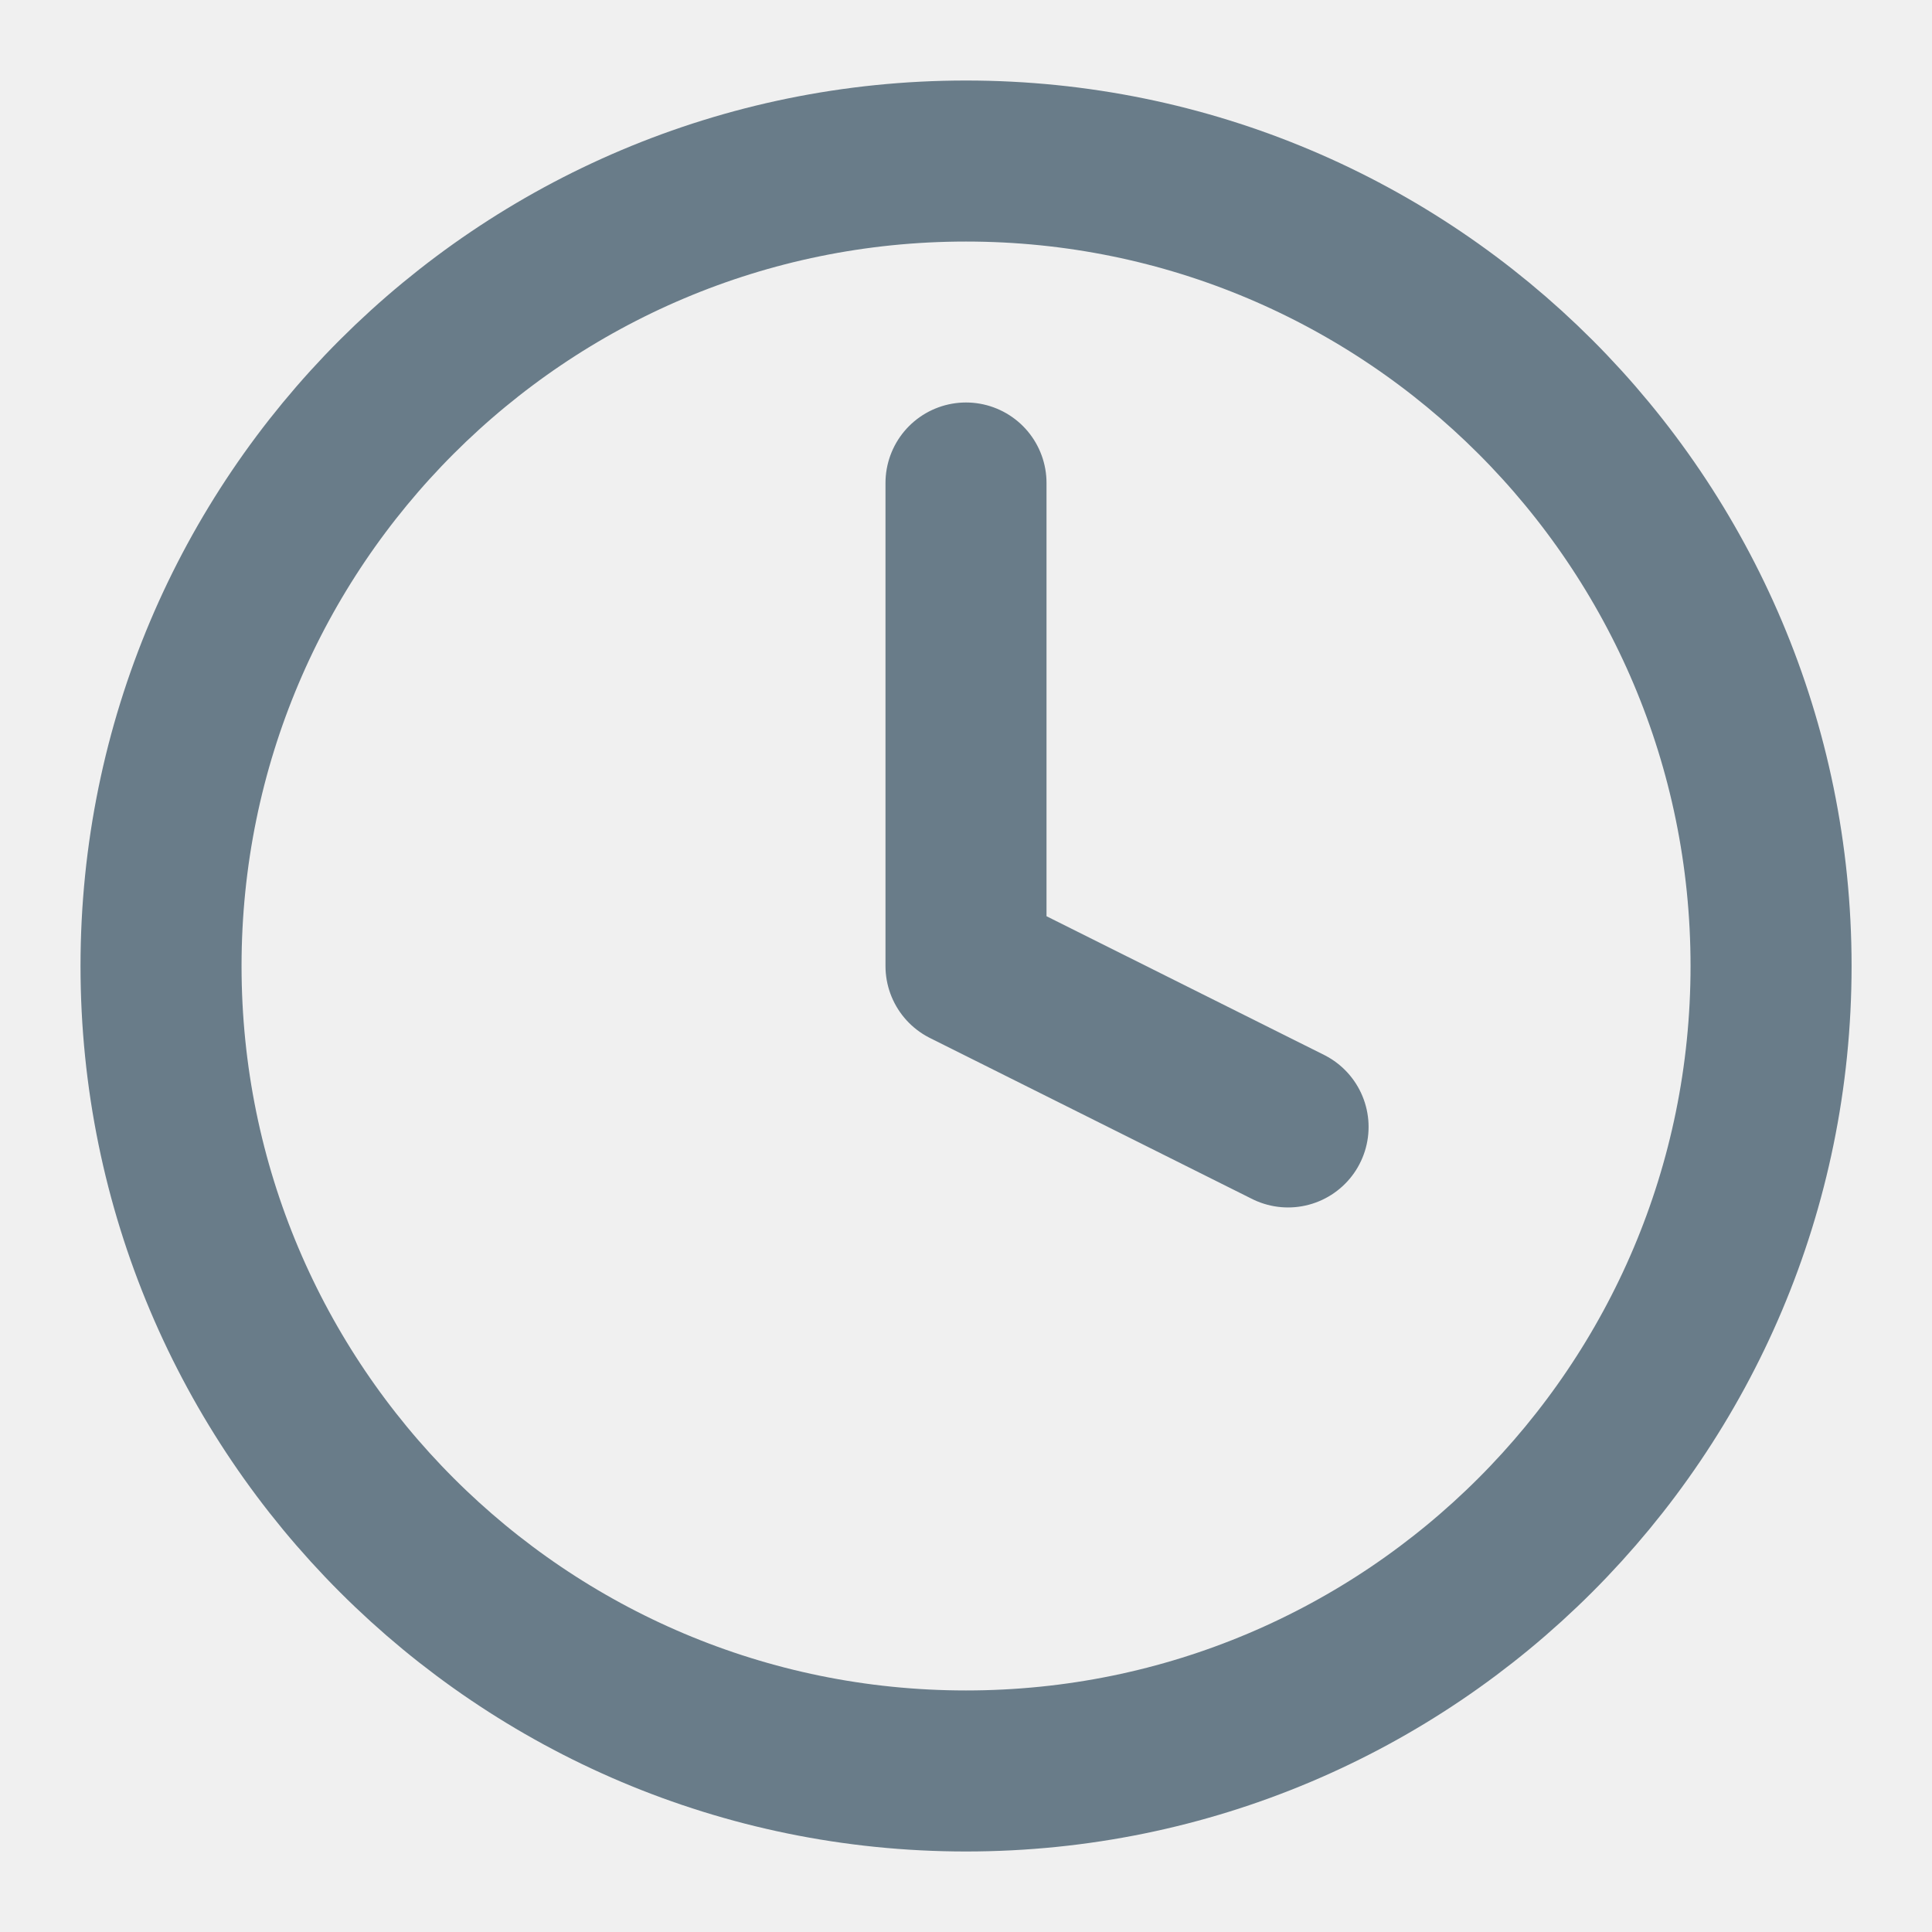
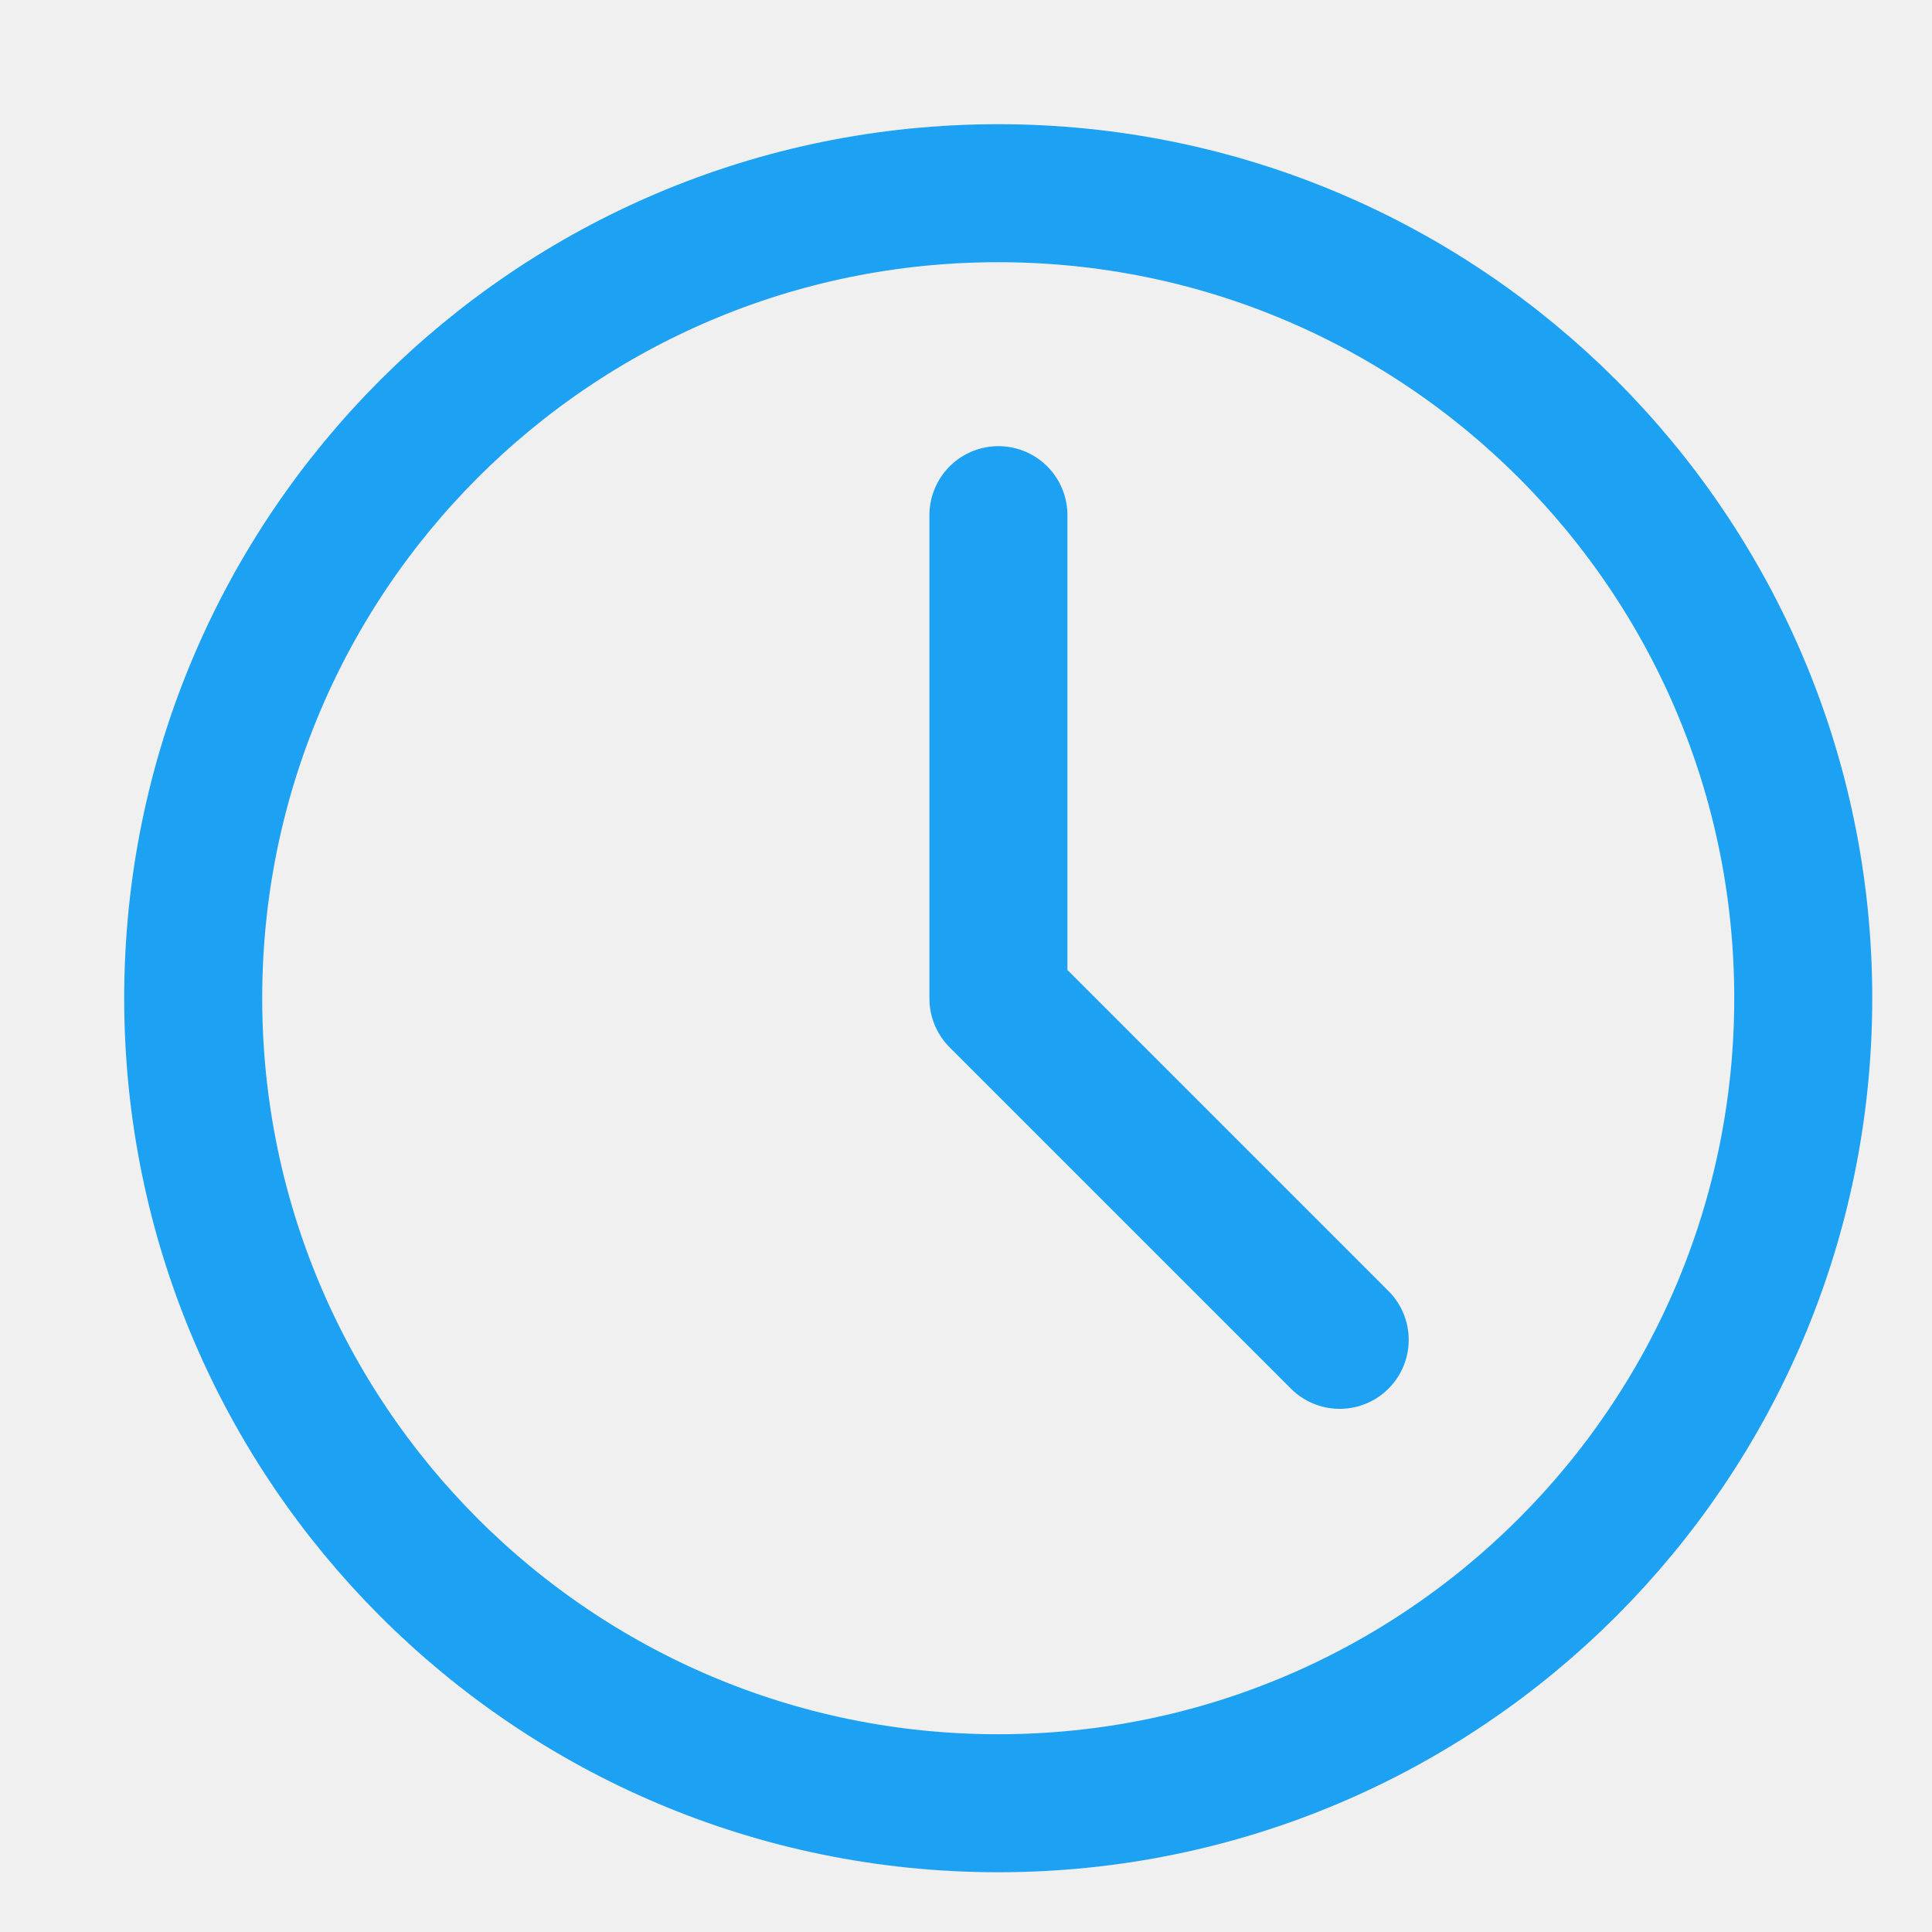
- <svg xmlns="http://www.w3.org/2000/svg" width="20" height="20" viewBox="0 0 20 20" fill="none">
-   <g clip-path="url(#clip0_122_22533)">
-     <path d="M10 5V10L13.334 11.666M18.334 10C18.334 14.602 14.603 18.333 10 18.333C5.398 18.333 1.667 14.602 1.667 10C1.667 5.397 5.398 1.667 10 1.667C14.603 1.667 18.334 5.397 18.334 10Z" stroke="#697C89" stroke-width="1.667" stroke-linecap="round" stroke-linejoin="round" />
+ <svg xmlns="http://www.w3.org/2000/svg" width="14" height="14" viewBox="0 0 14 14" fill="none">
+   <g clip-path="url(#clip0_636_8651)">
+     <path d="M7.233 13.067C10.455 13.067 13.067 10.455 13.067 7.233C13.067 4.011 10.455 1.4 7.233 1.4C4.011 1.4 1.4 4.011 1.4 7.233C1.4 10.455 4.011 13.067 7.233 13.067Z" stroke="#1DA1F2" stroke-linejoin="round" />
+     <path d="M7.235 3.733V7.236L9.708 9.709" stroke="#1DA1F2" stroke-linecap="round" stroke-linejoin="round" />
  </g>
  <defs>
-     <clipPath id="clip0_122_22533">
-       <rect width="20" height="20" fill="white" />
+     <clipPath id="clip0_636_8651">
+       <rect width="14" height="14" fill="white" />
    </clipPath>
  </defs>
</svg>
